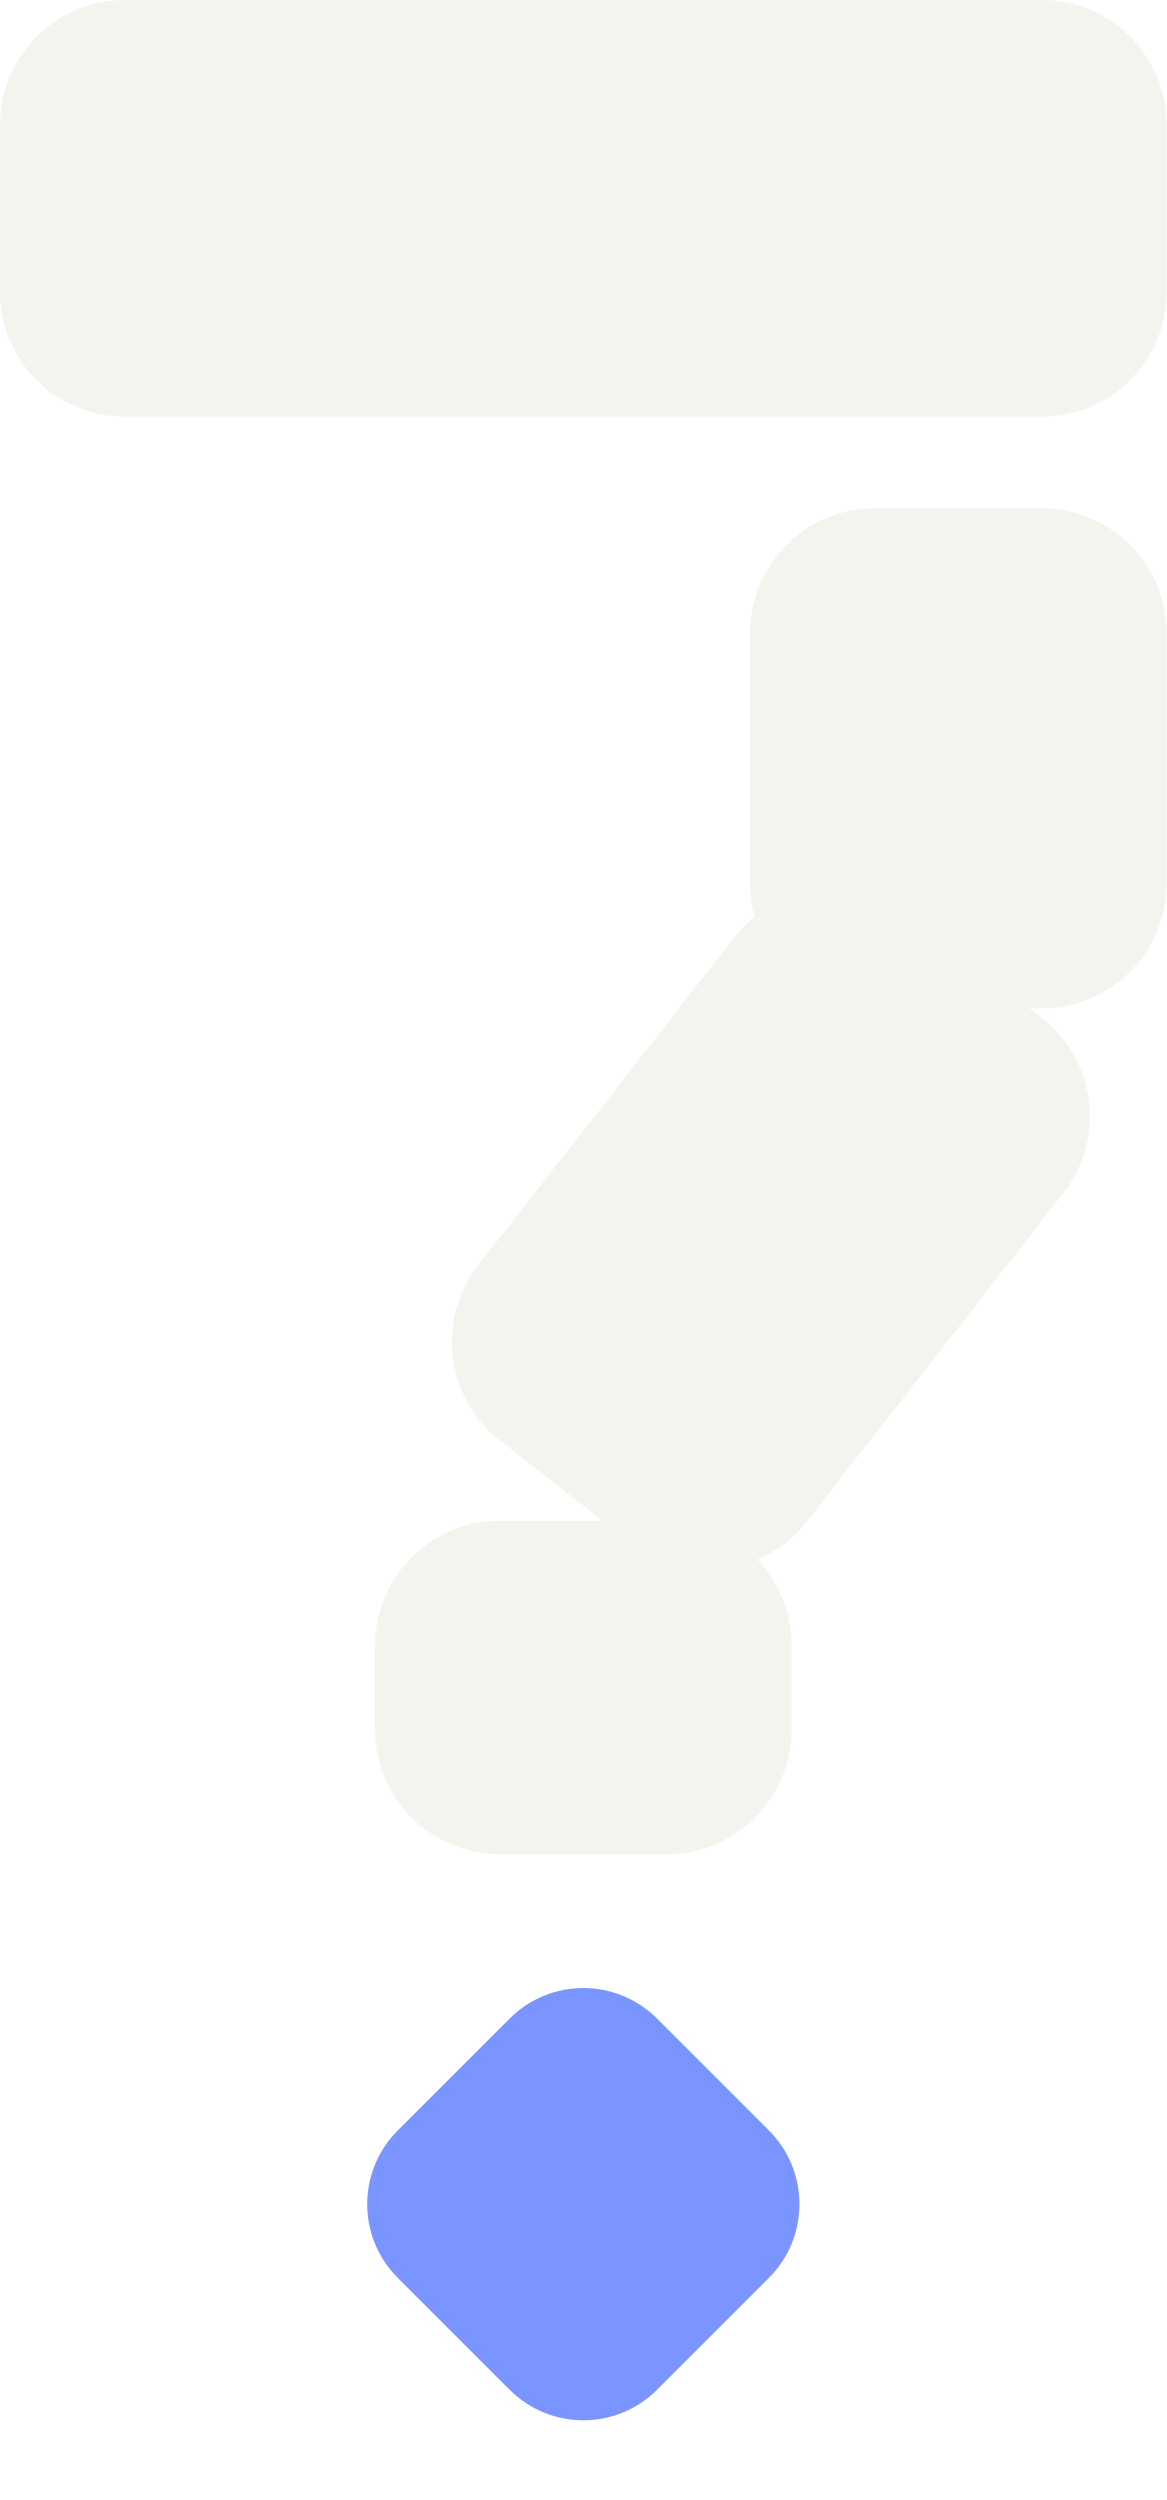
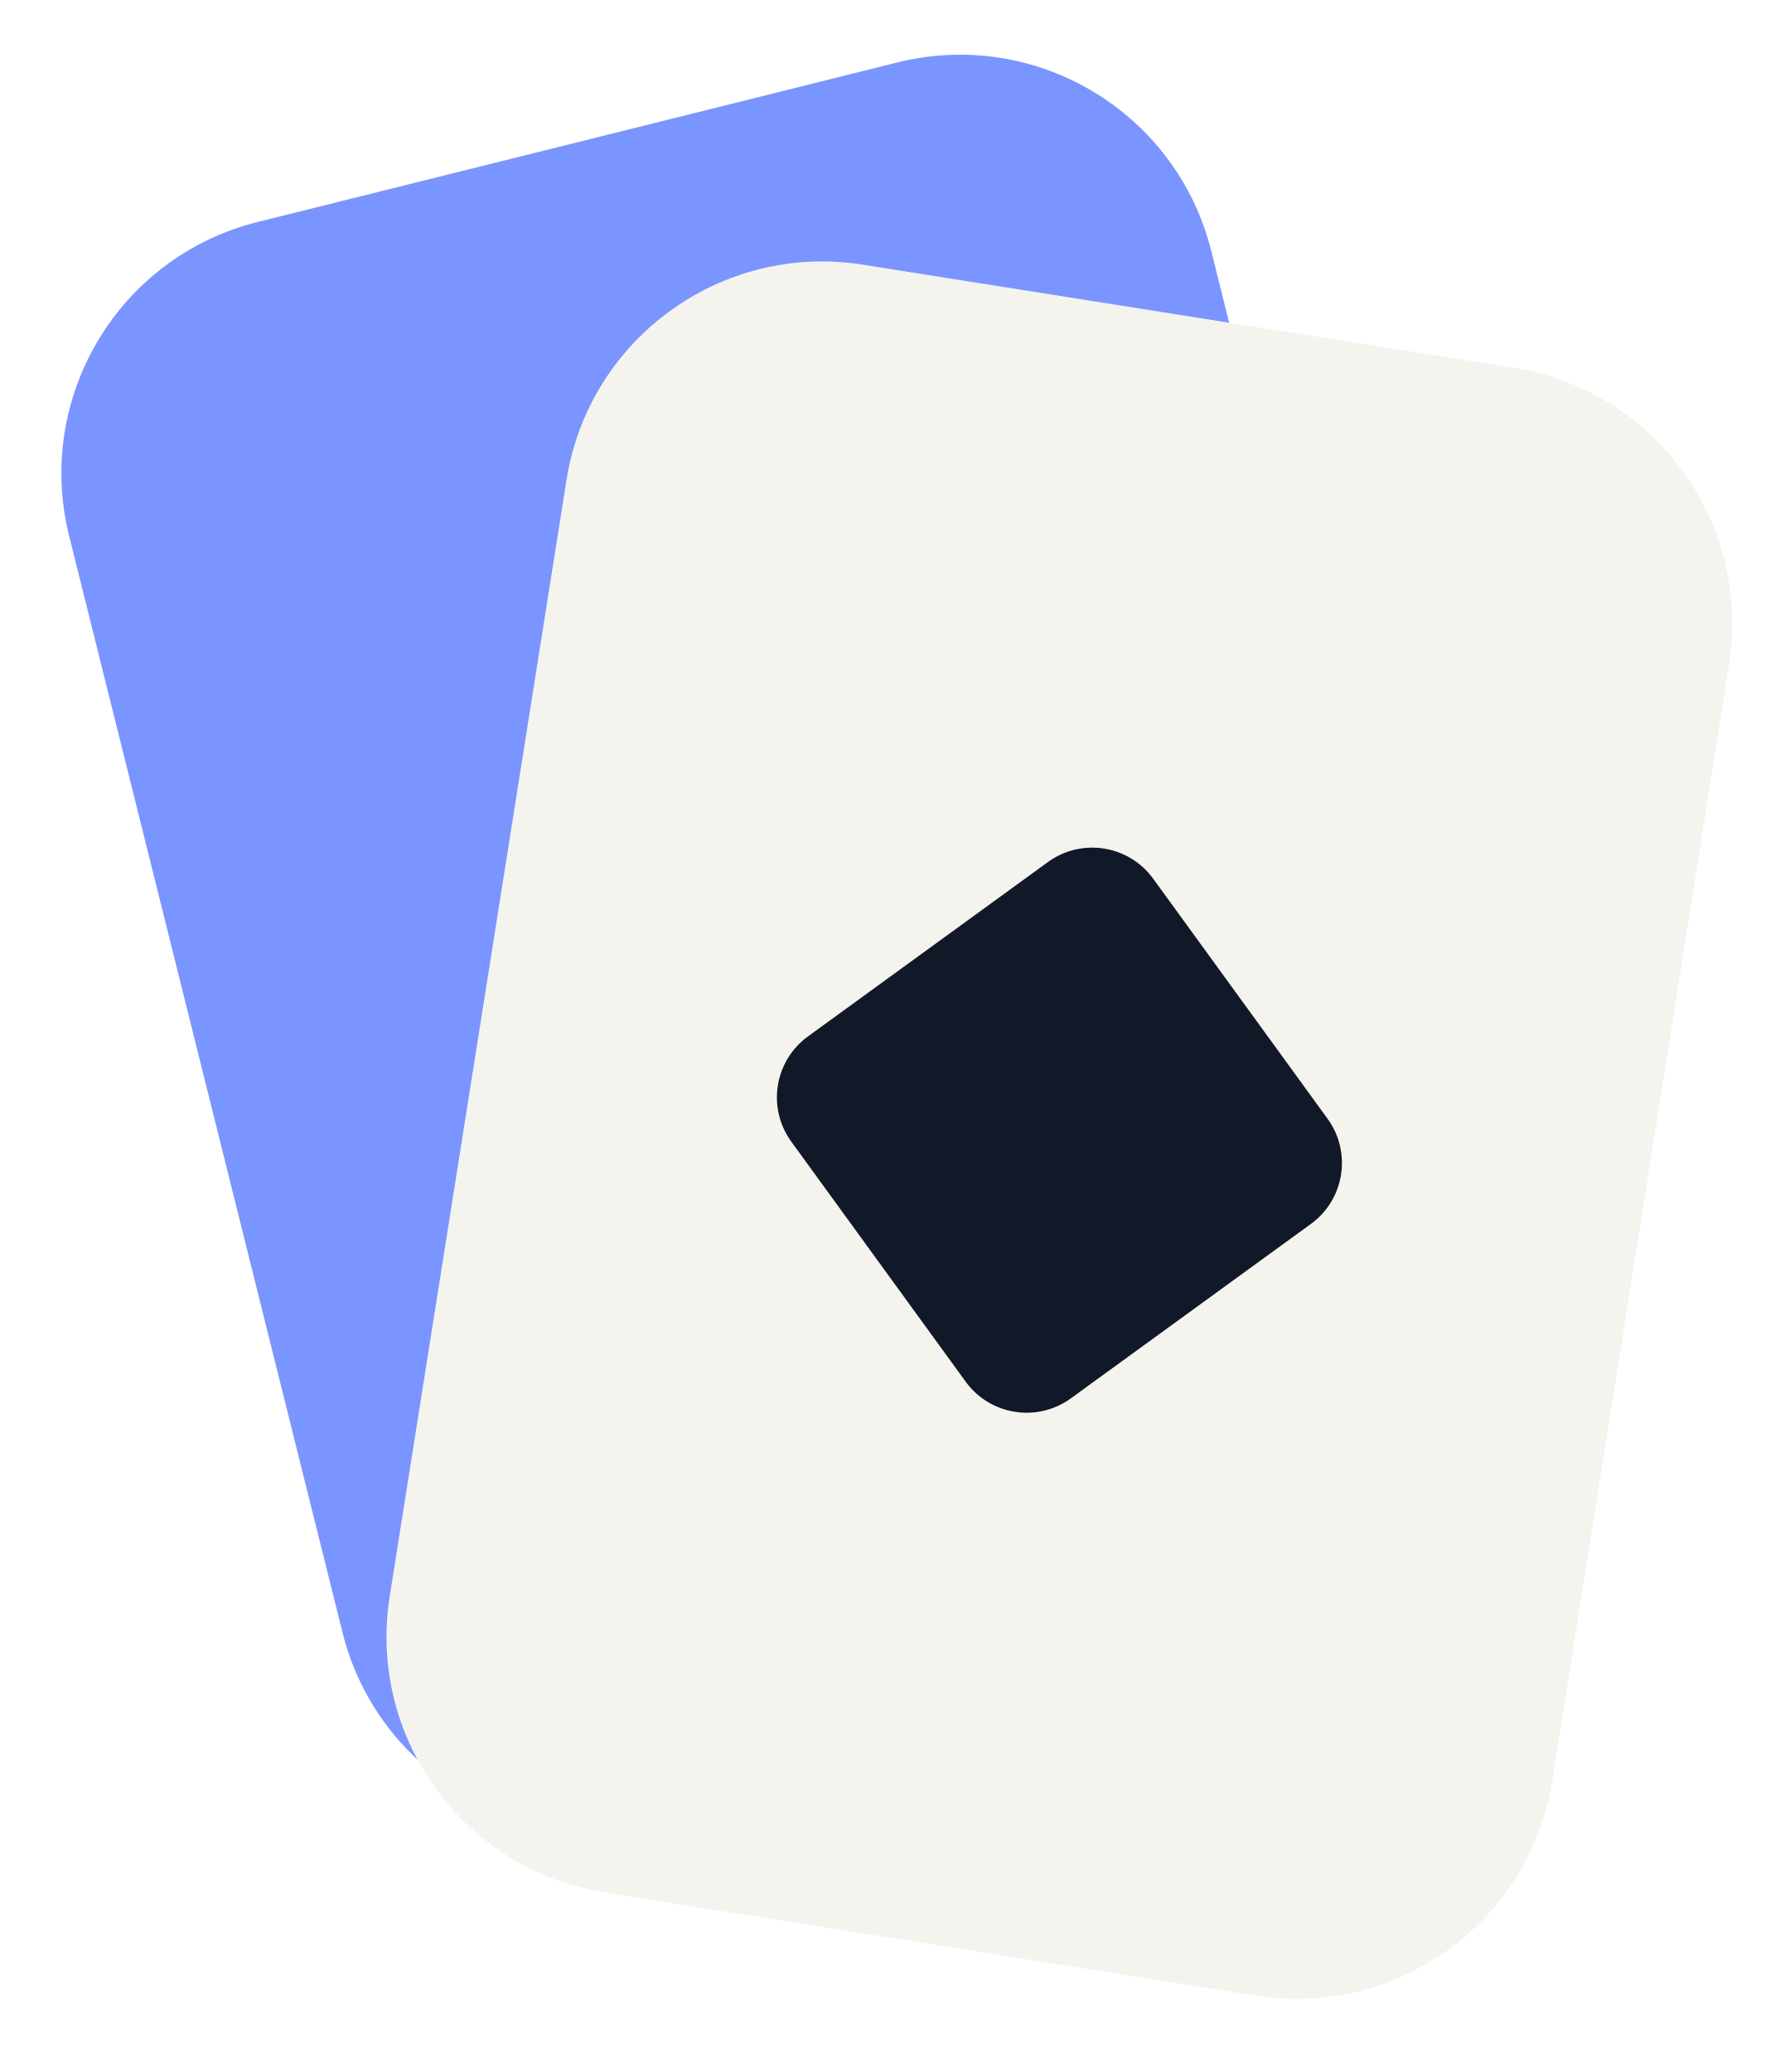
- <svg xmlns="http://www.w3.org/2000/svg" viewBox="0 0 28 60">
-   <rect x="0" y="0" width="28" height="10" rx="3" fill="#F5F3EE" />
-   <rect x="18" y="12.2" width="10" height="12" rx="3" fill="#F5F3EE" />
-   <g transform="rotate(-52 18.5 29.5)">
-     <rect x="10.5" y="24.5" width="16" height="10" rx="3" fill="#F5F3EE" />
+ <svg xmlns="http://www.w3.org/2000/svg" viewBox="0 0 38 44">
+   <g transform="rotate(-14 16.5 20)">
+     <rect x="4.00" y="2.50" width="25" height="35" rx="5.5" fill="#7A95FF" />
  </g>
-   <rect x="9" y="36.5" width="10" height="8" rx="3" fill="#F5F3EE" />
-   <g transform="rotate(45 14 52.9)">
-     <rect x="9.6" y="48.5" width="8.8" height="8.8" rx="2.5" fill="#7A95FF" />
+   <g transform="rotate(9 22.5 24)">
+     <rect x="10.00" y="6.50" width="25" height="35" rx="5.5" fill="#F5F3EE" />
+     <g transform="rotate(45 22.5 24)">
+       <rect x="17.75" y="19.25" width="9.5" height="9.5" rx="1.6" fill="#111827" />
+     </g>
  </g>
</svg>
